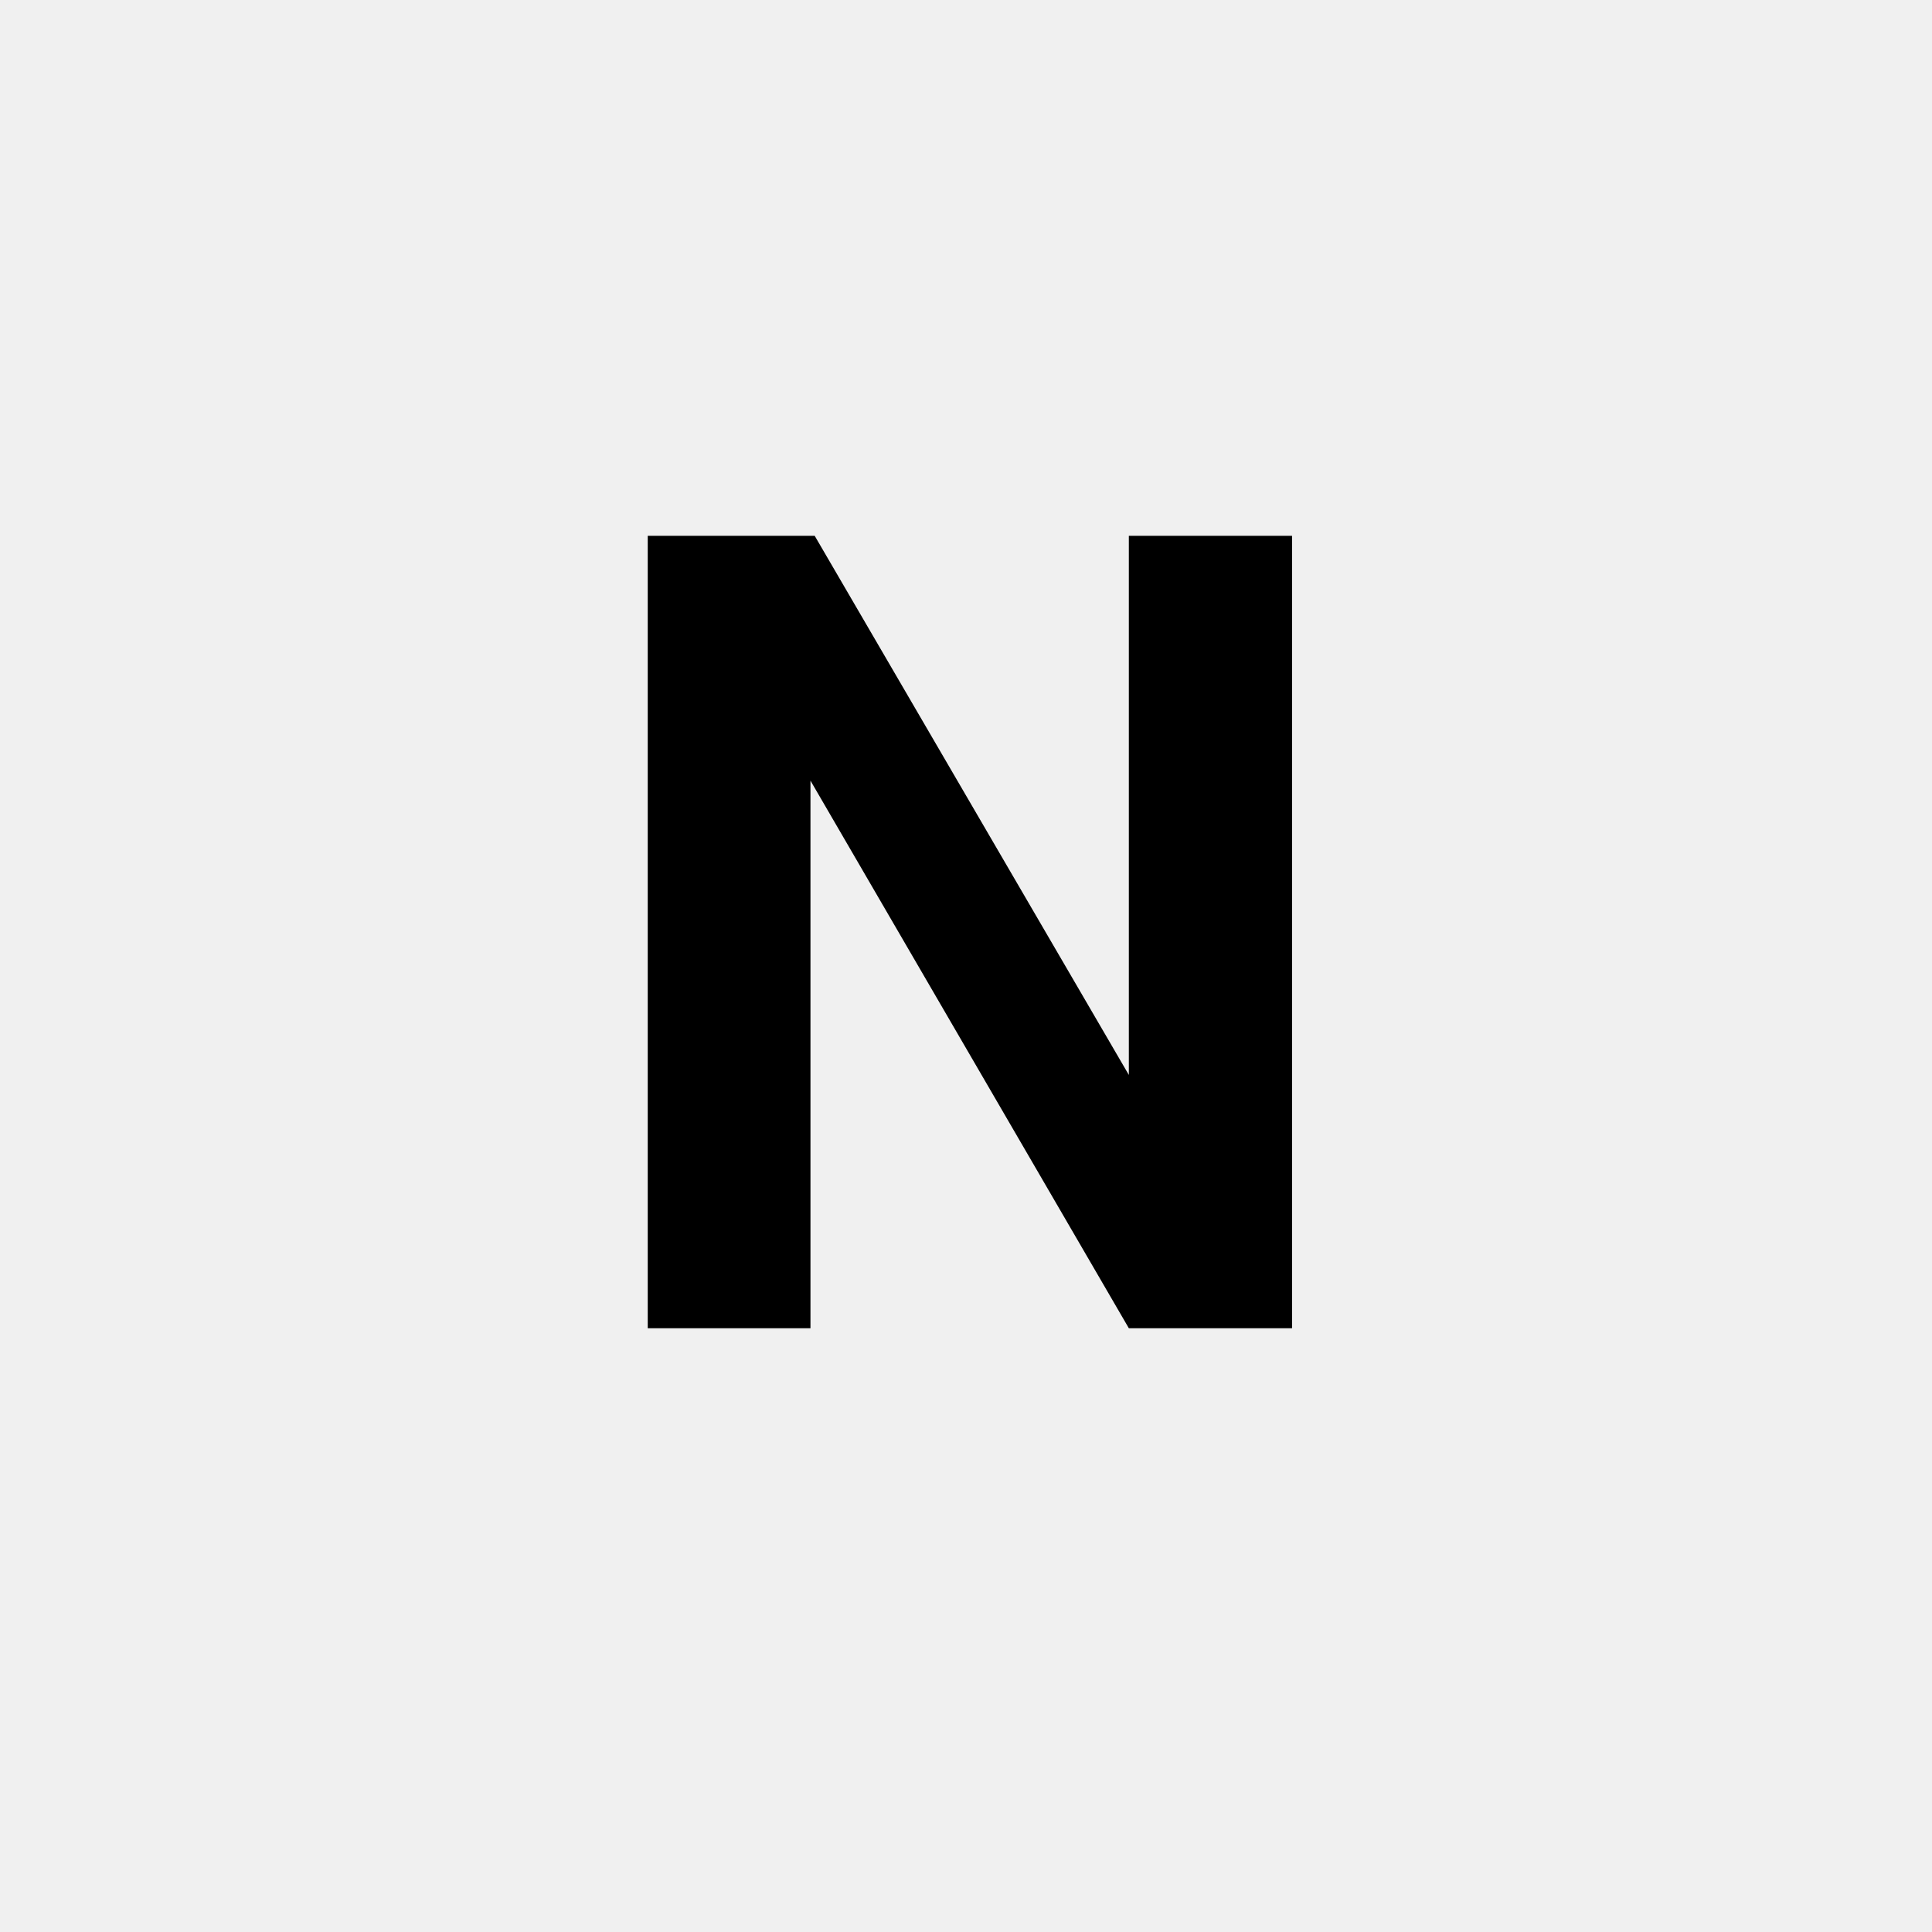
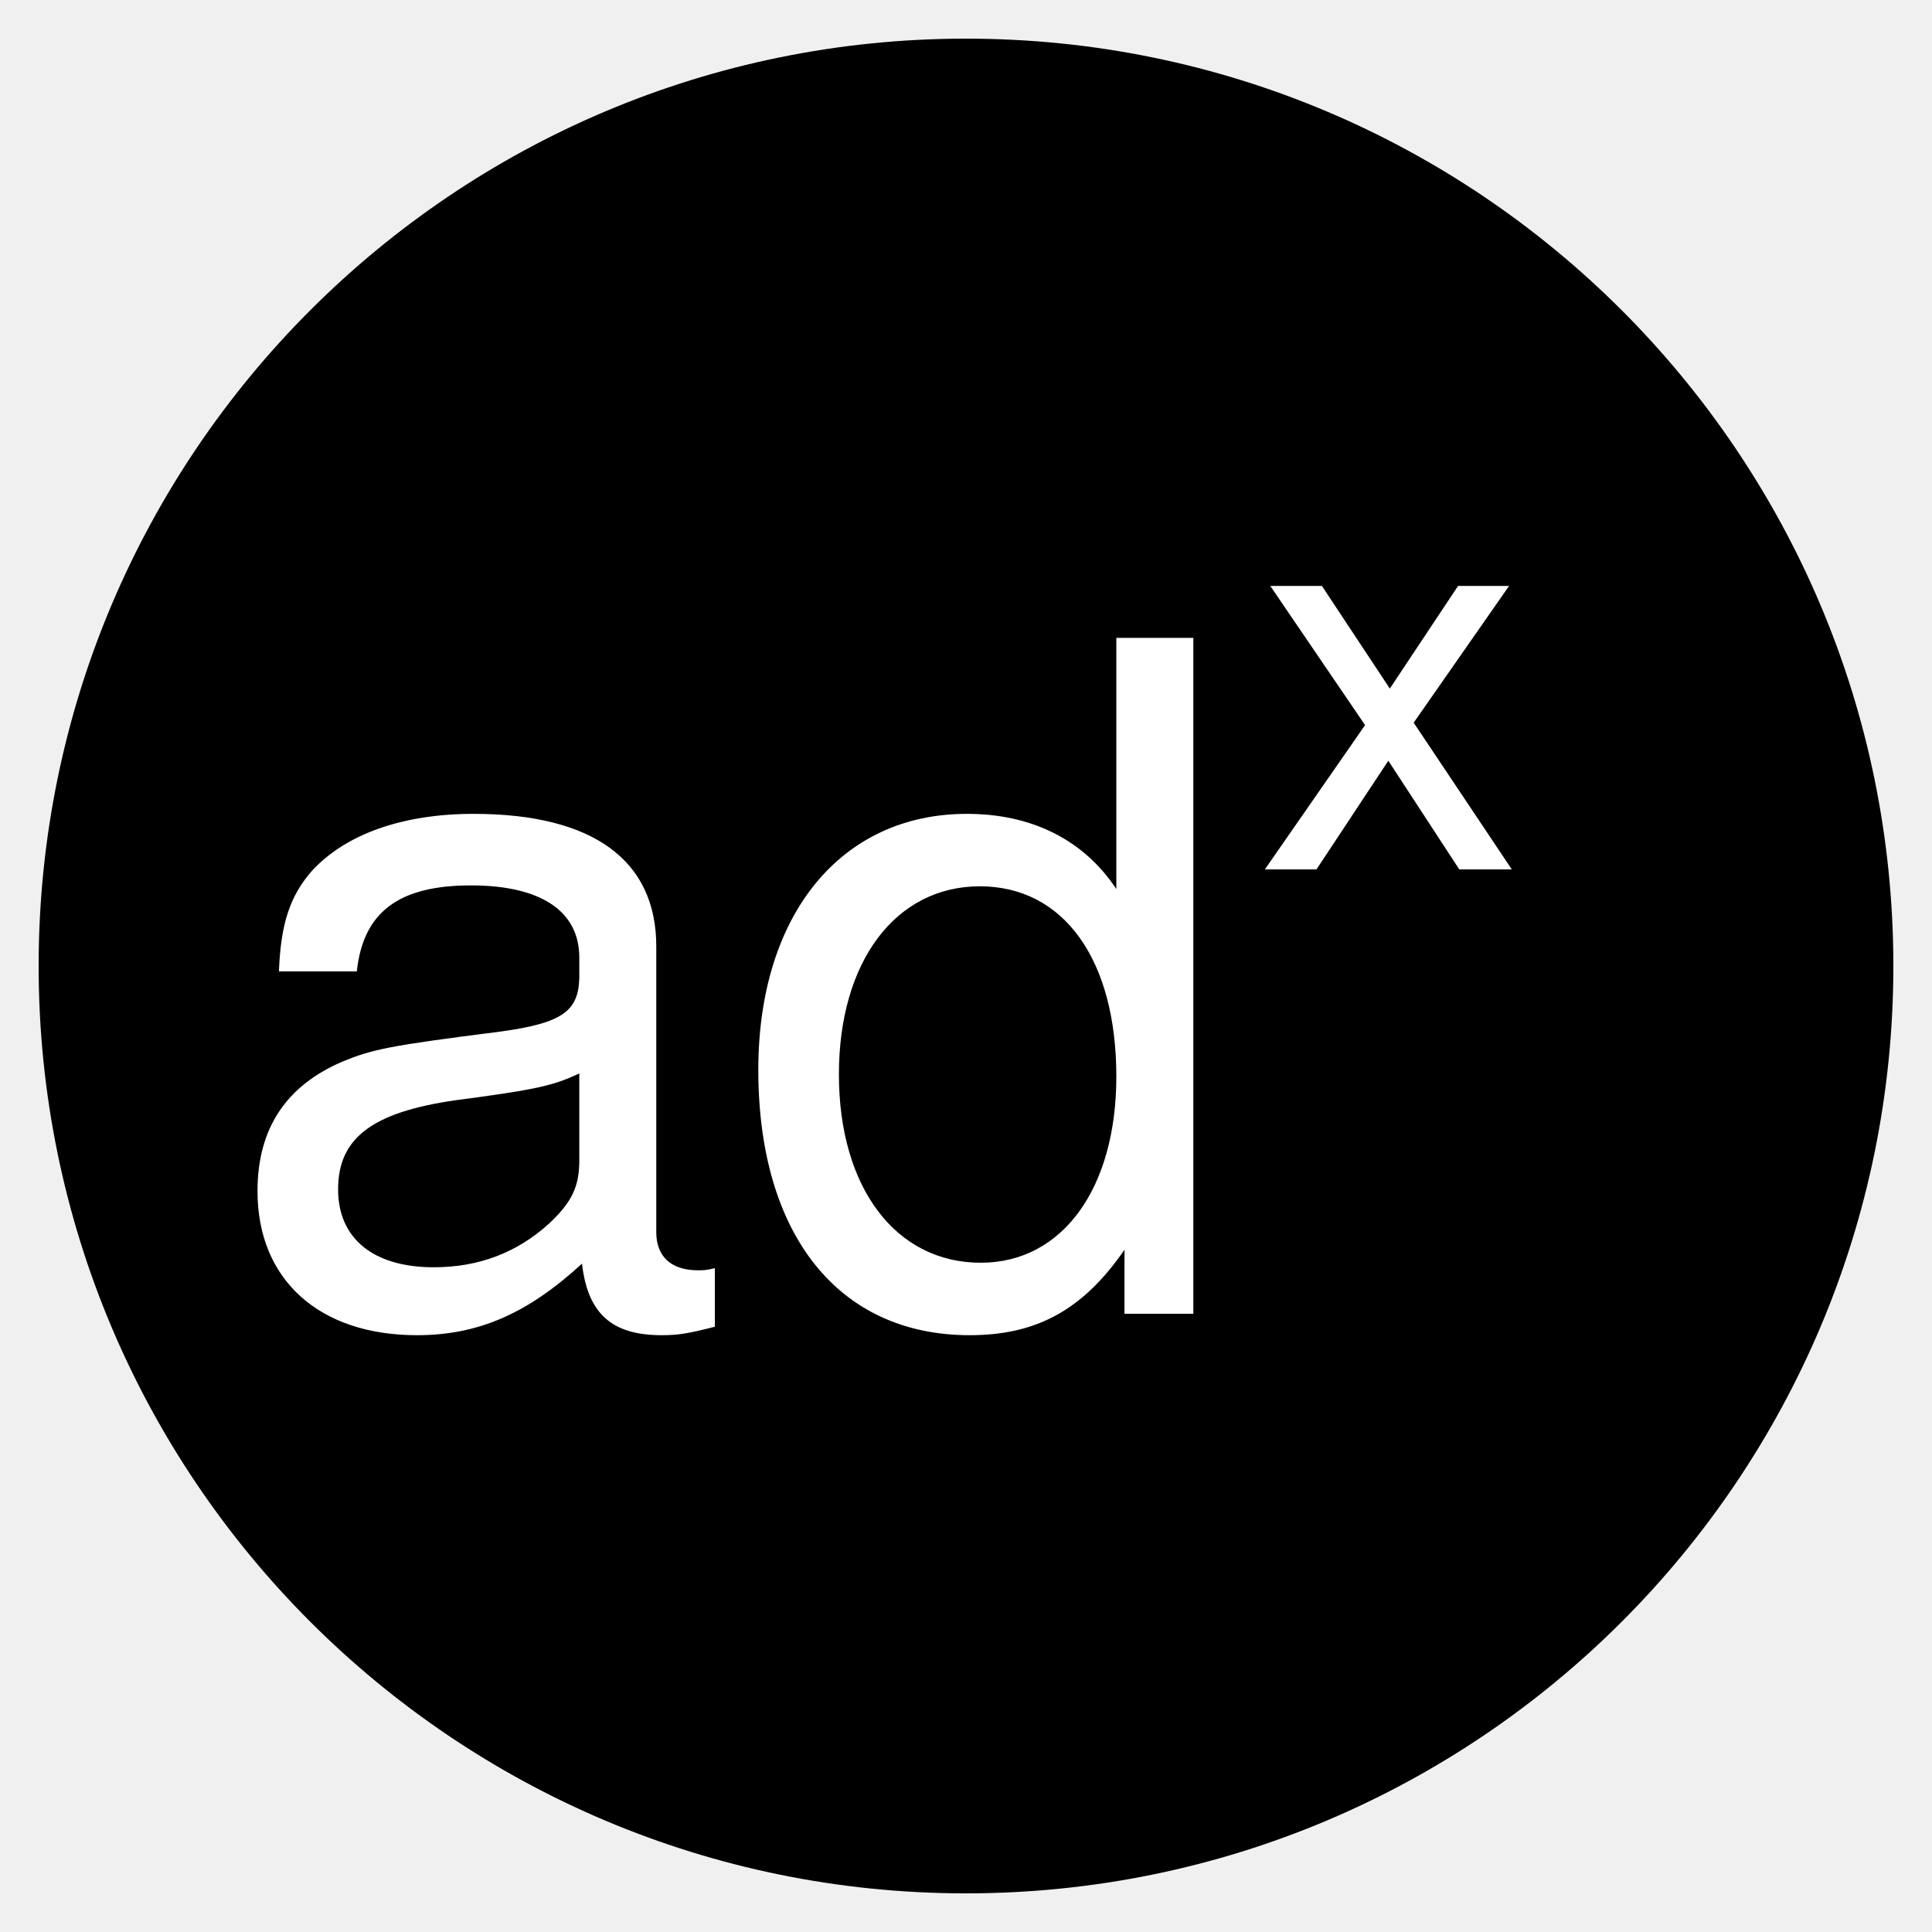
- <svg xmlns="http://www.w3.org/2000/svg" viewBox="0 0 64 64">
-   <text fill="currentColor" font-family="-apple-system, BlinkMacSystemFont, 'Segoe UI', Helvetica, Arial, sans-serif" font-weight="700" font-size="36" x="32" y="44" text-anchor="middle">N</text>
+ <svg xmlns="http://www.w3.org/2000/svg" viewBox="0 0 100 100">
+   <style>
+     .disk { fill: #000; }
+     .txt { fill: #fff; }
+     @media (prefers-color-scheme: light) {
+       .disk { fill: #000; }
+       .txt { fill: #fff; }
+     }
+   </style>
+   <circle class="disk" cx="50" cy="50" r="48" />
+   <text class="txt" font-family="'Helvetica Neue', Helvetica, Arial, sans-serif" font-weight="400" font-size="48" x="38" y="68" text-anchor="middle">ad</text>
+   <text class="txt" font-family="'Helvetica Neue', Helvetica, Arial, sans-serif" font-weight="300" font-size="28" x="72" y="45" text-anchor="middle">x</text>
</svg>
